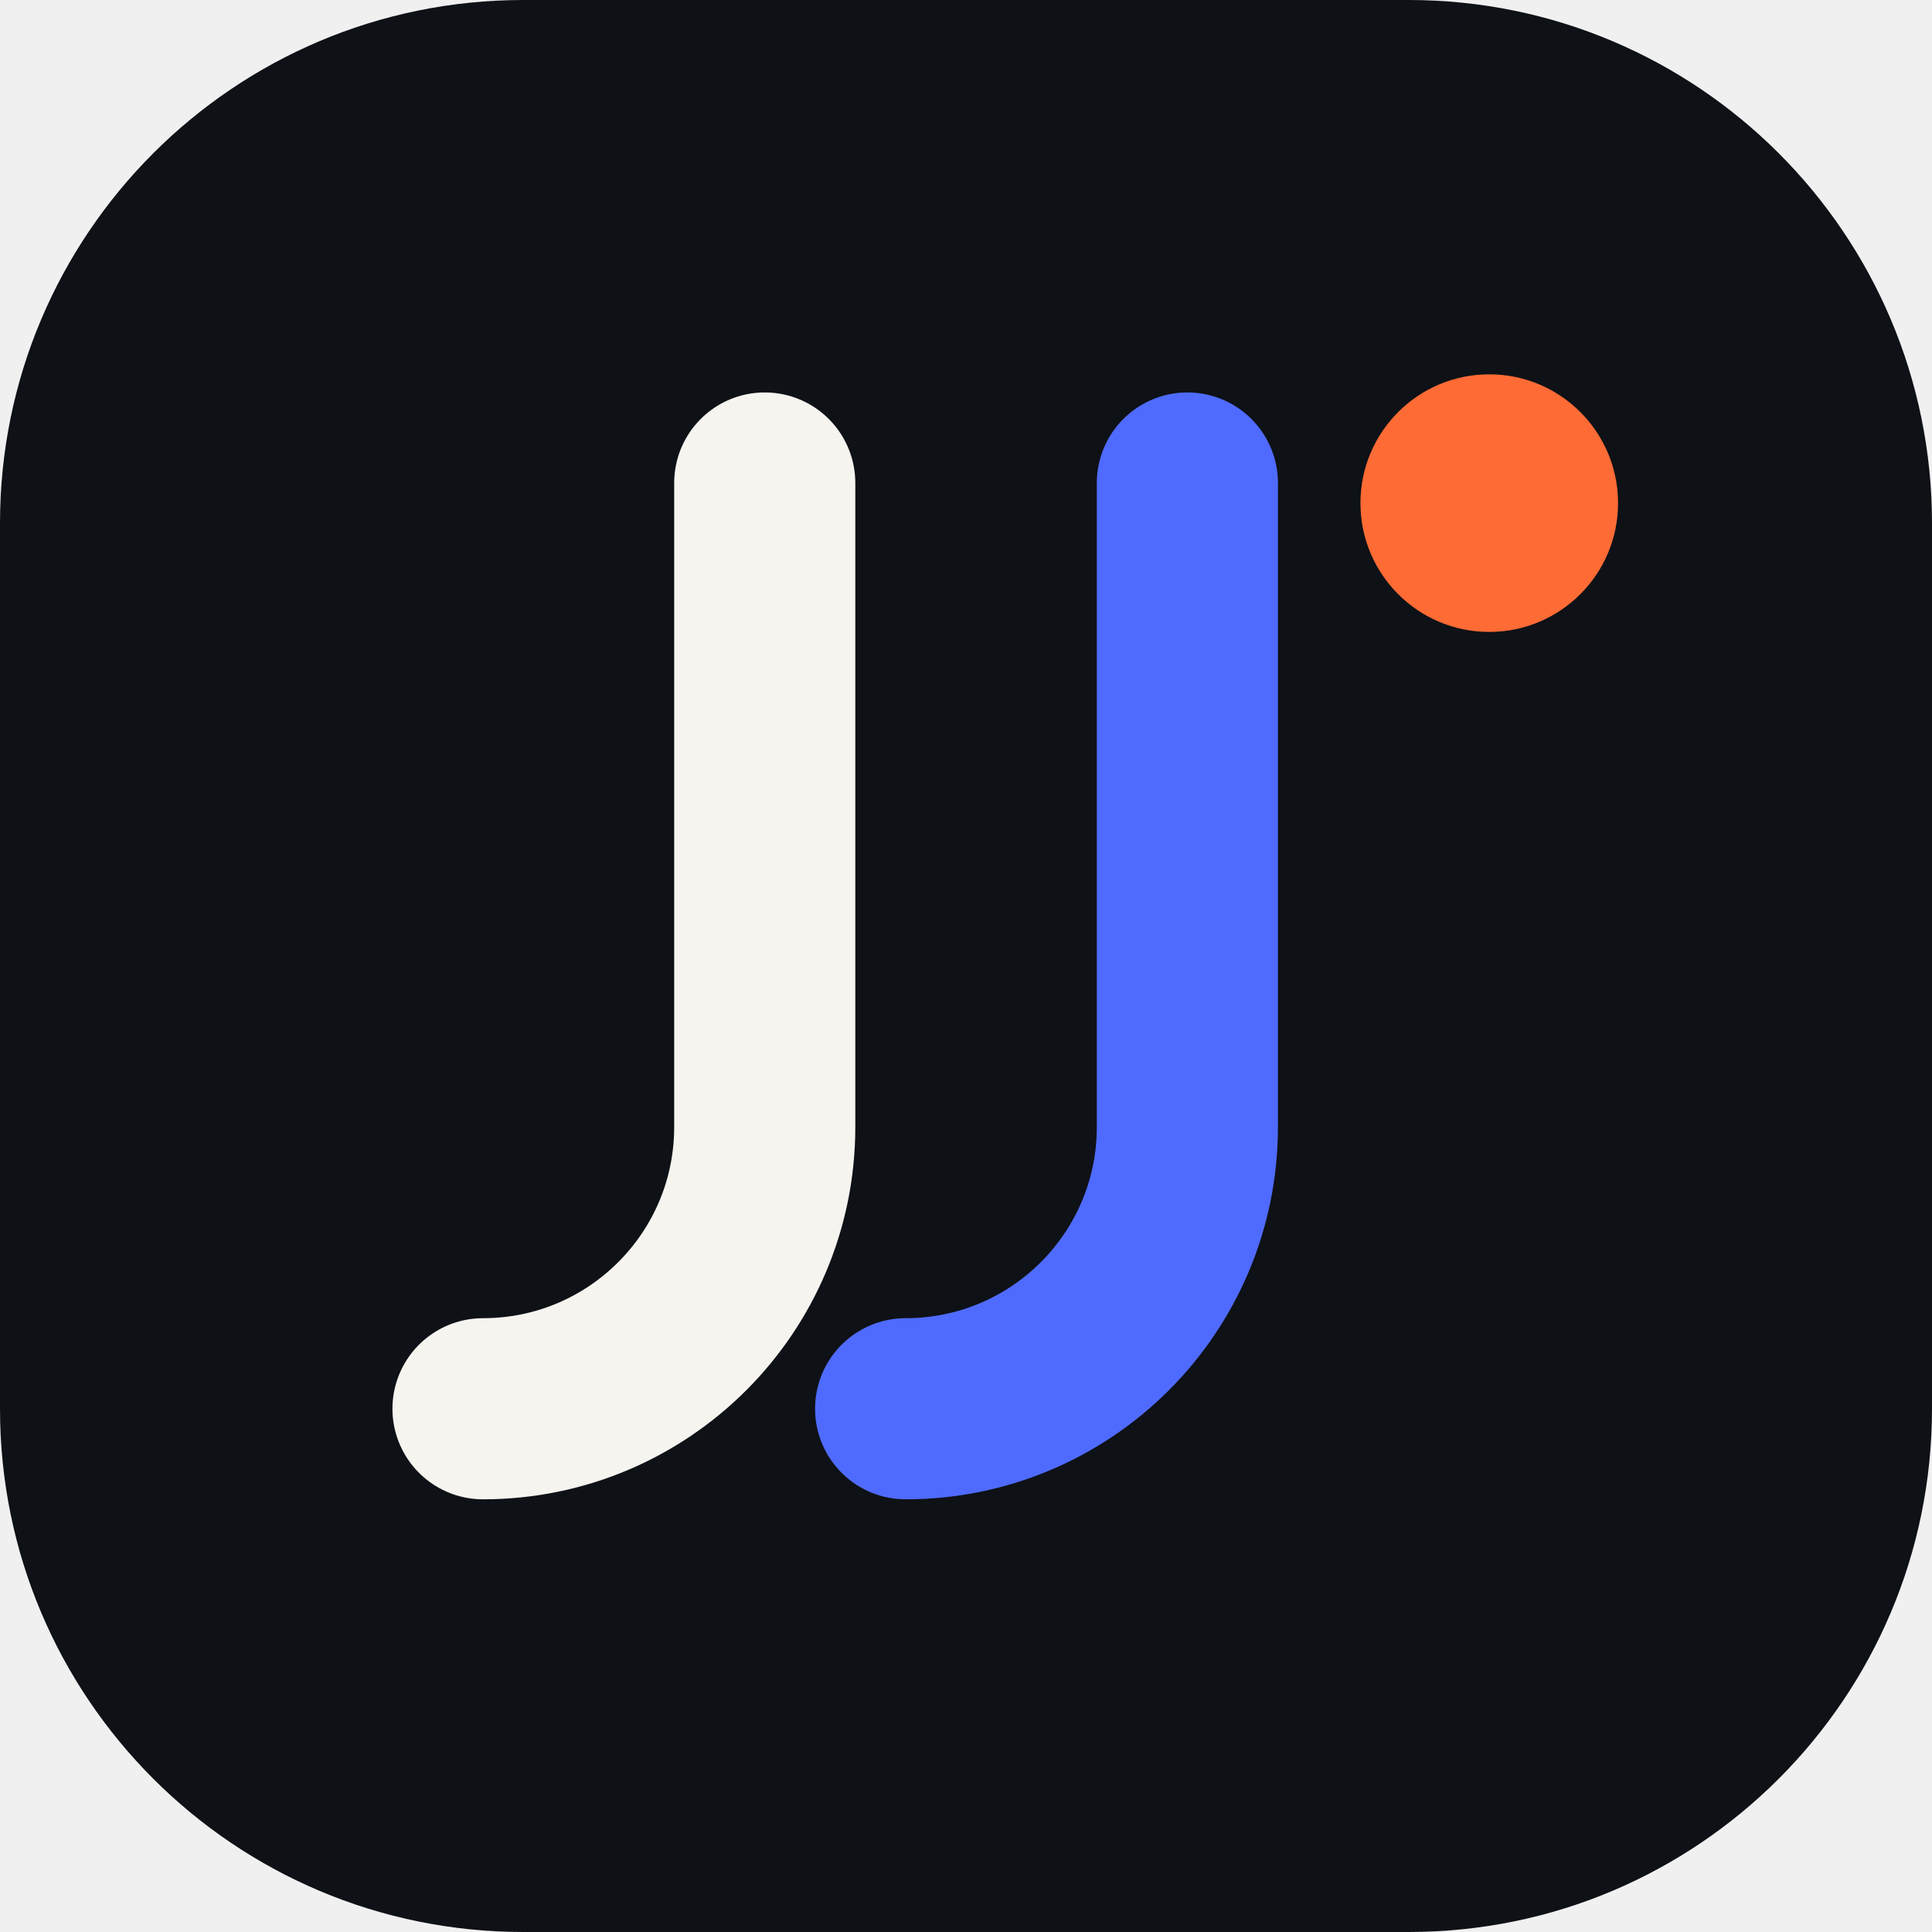
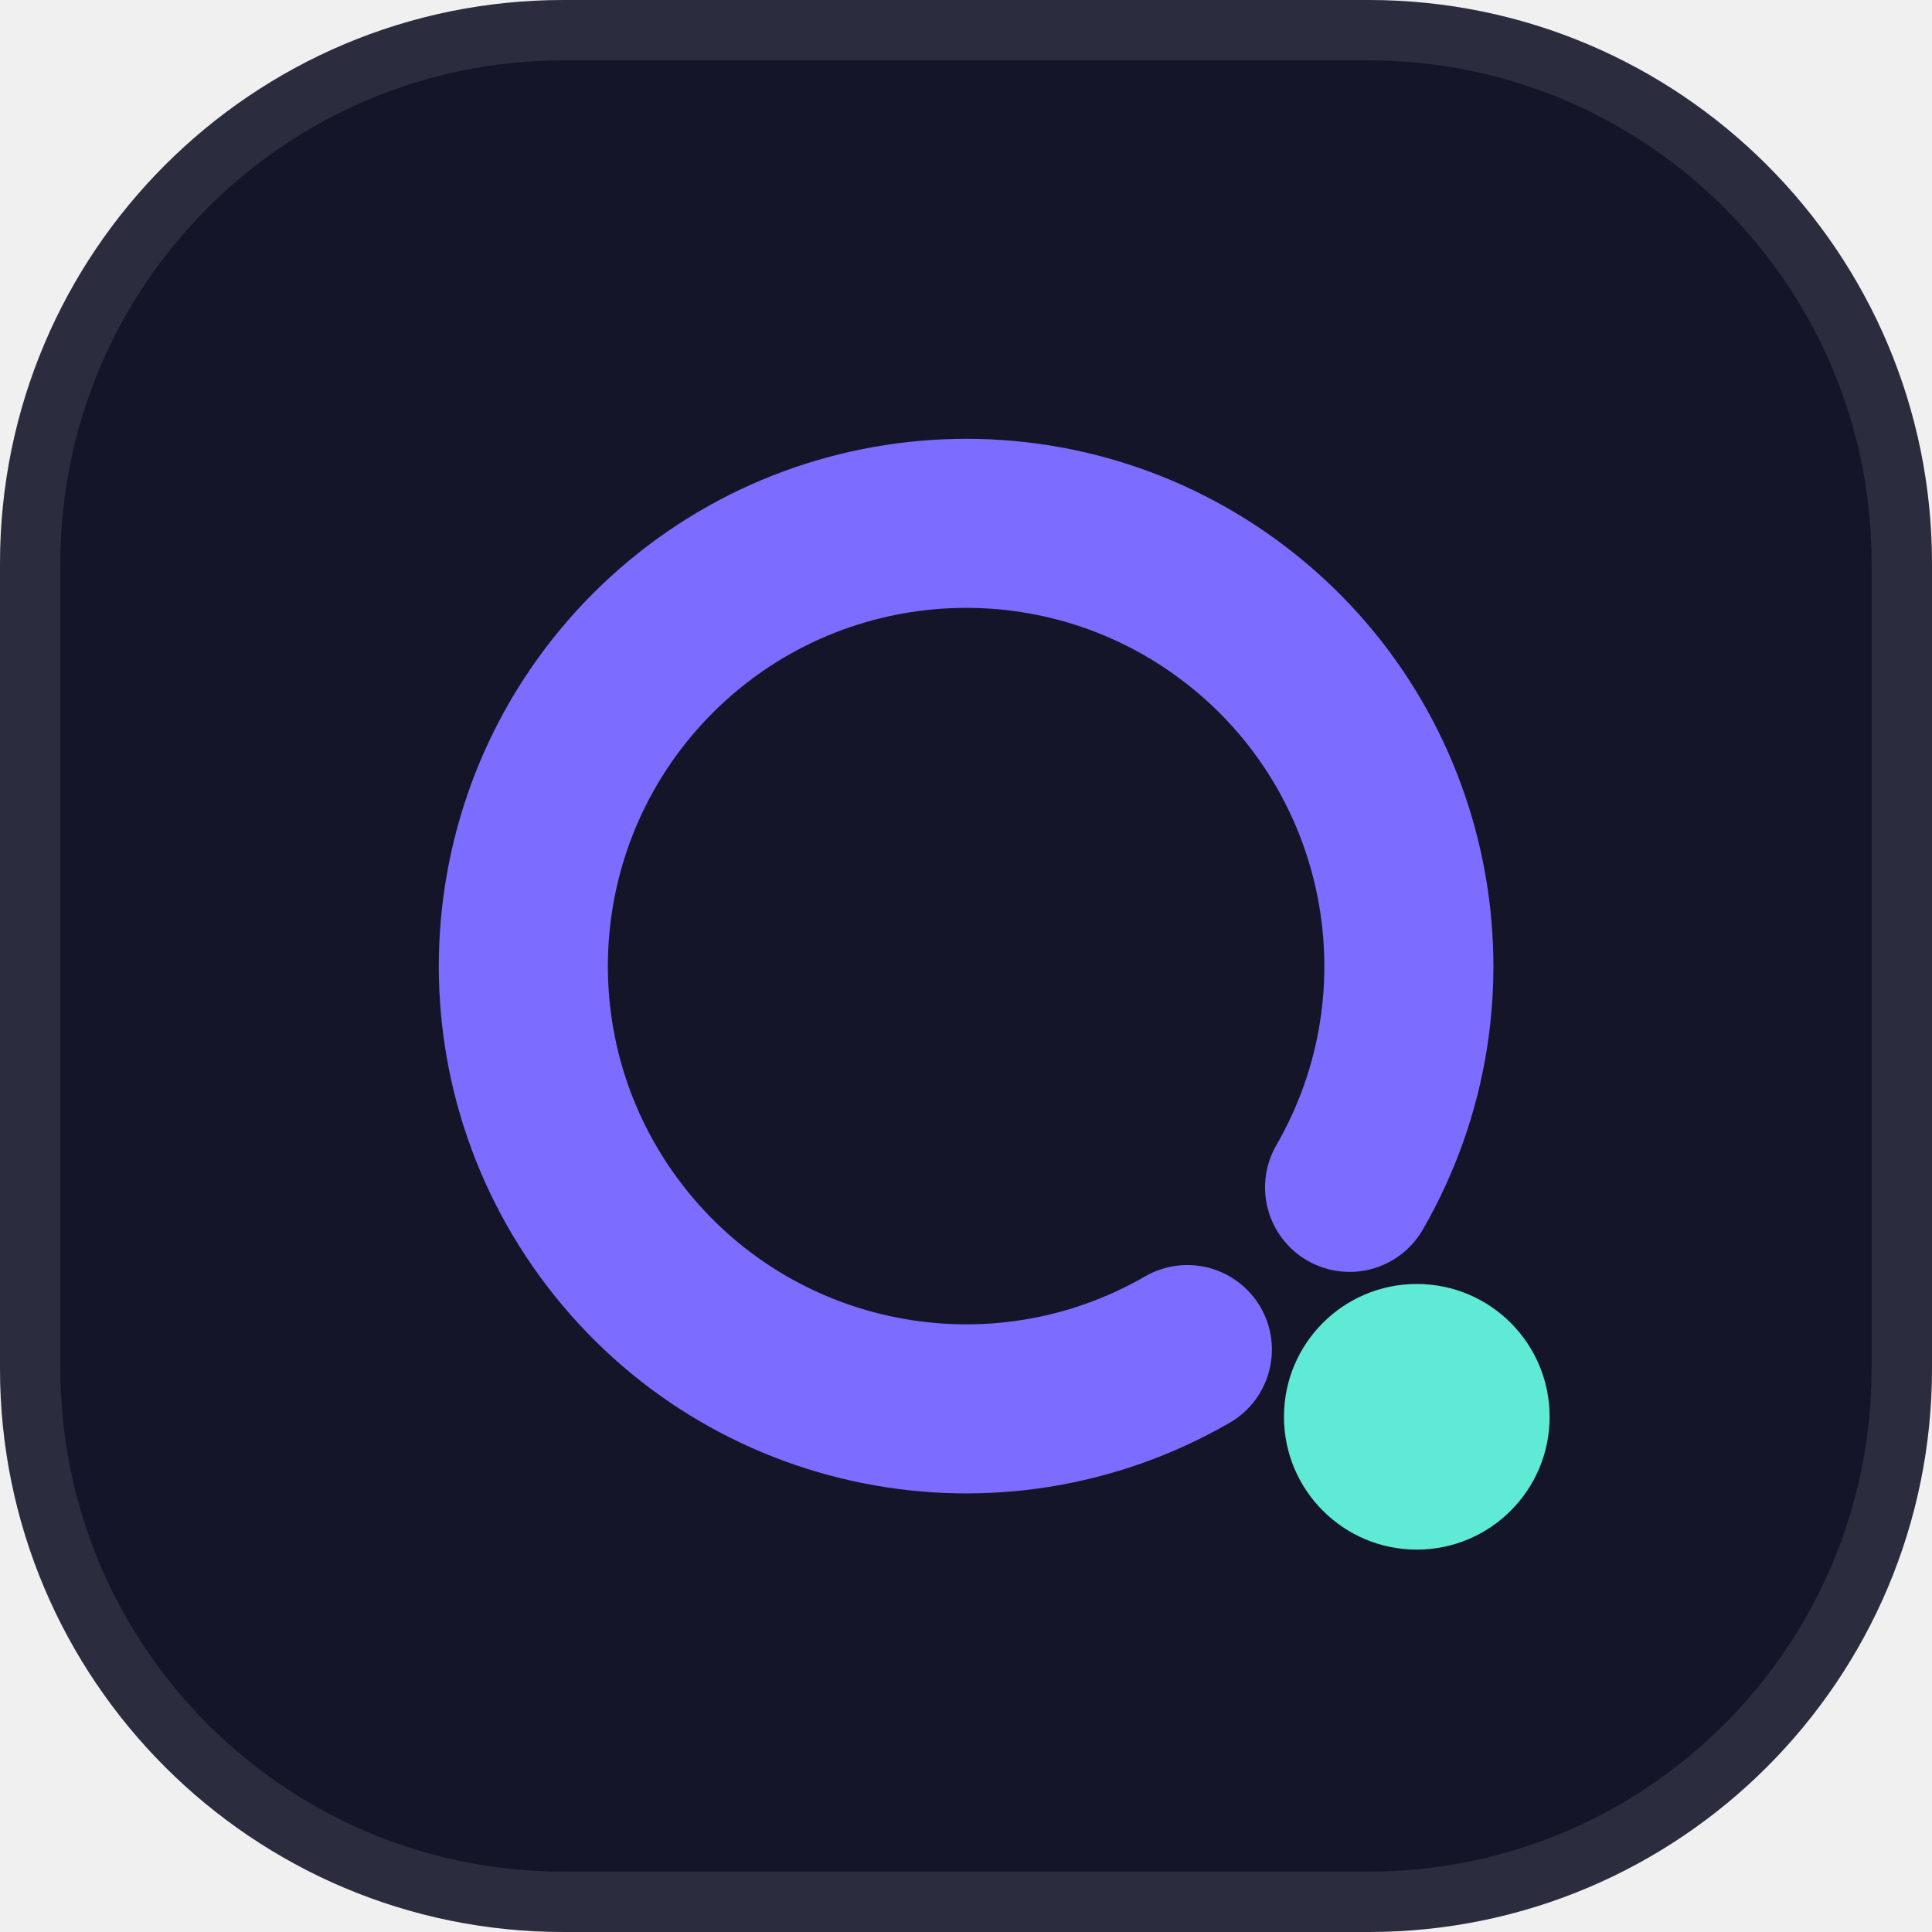
<svg xmlns="http://www.w3.org/2000/svg" viewBox="0 0 48 48" role="img" aria-label="JJATiQ">
-   <rect width="48" height="48" rx="13" fill="#0E1116" />
-   <path d="M19 12v16a7 7 0 0 1-7 7" fill="none" stroke="#F6F4EF" stroke-width="4.5" stroke-linecap="round" />
-   <path d="M29.5 12v16a7 7 0 0 1-7 7" fill="none" stroke="#4F6BFF" stroke-width="4.5" stroke-linecap="round" />
-   <circle cx="37" cy="12.5" r="3.2" fill="#FF6B35" />
+   <rect width="48" height="48" rx="14" fill="#15152A" />
+   <rect x=".75" y=".75" width="46.5" height="46.5" rx="13.25" fill="none" stroke="#FFFFFF" stroke-opacity=".1" stroke-width="1.5" />
+   <path d="M33.53 29.5A11 11 0 1 0 29.5 33.53" fill="none" stroke="#7C6CFF" stroke-width="4.2" stroke-linecap="round" />
+   <circle cx="35.2" cy="35.2" r="3.3" fill="#5EEAD4" />
</svg>
